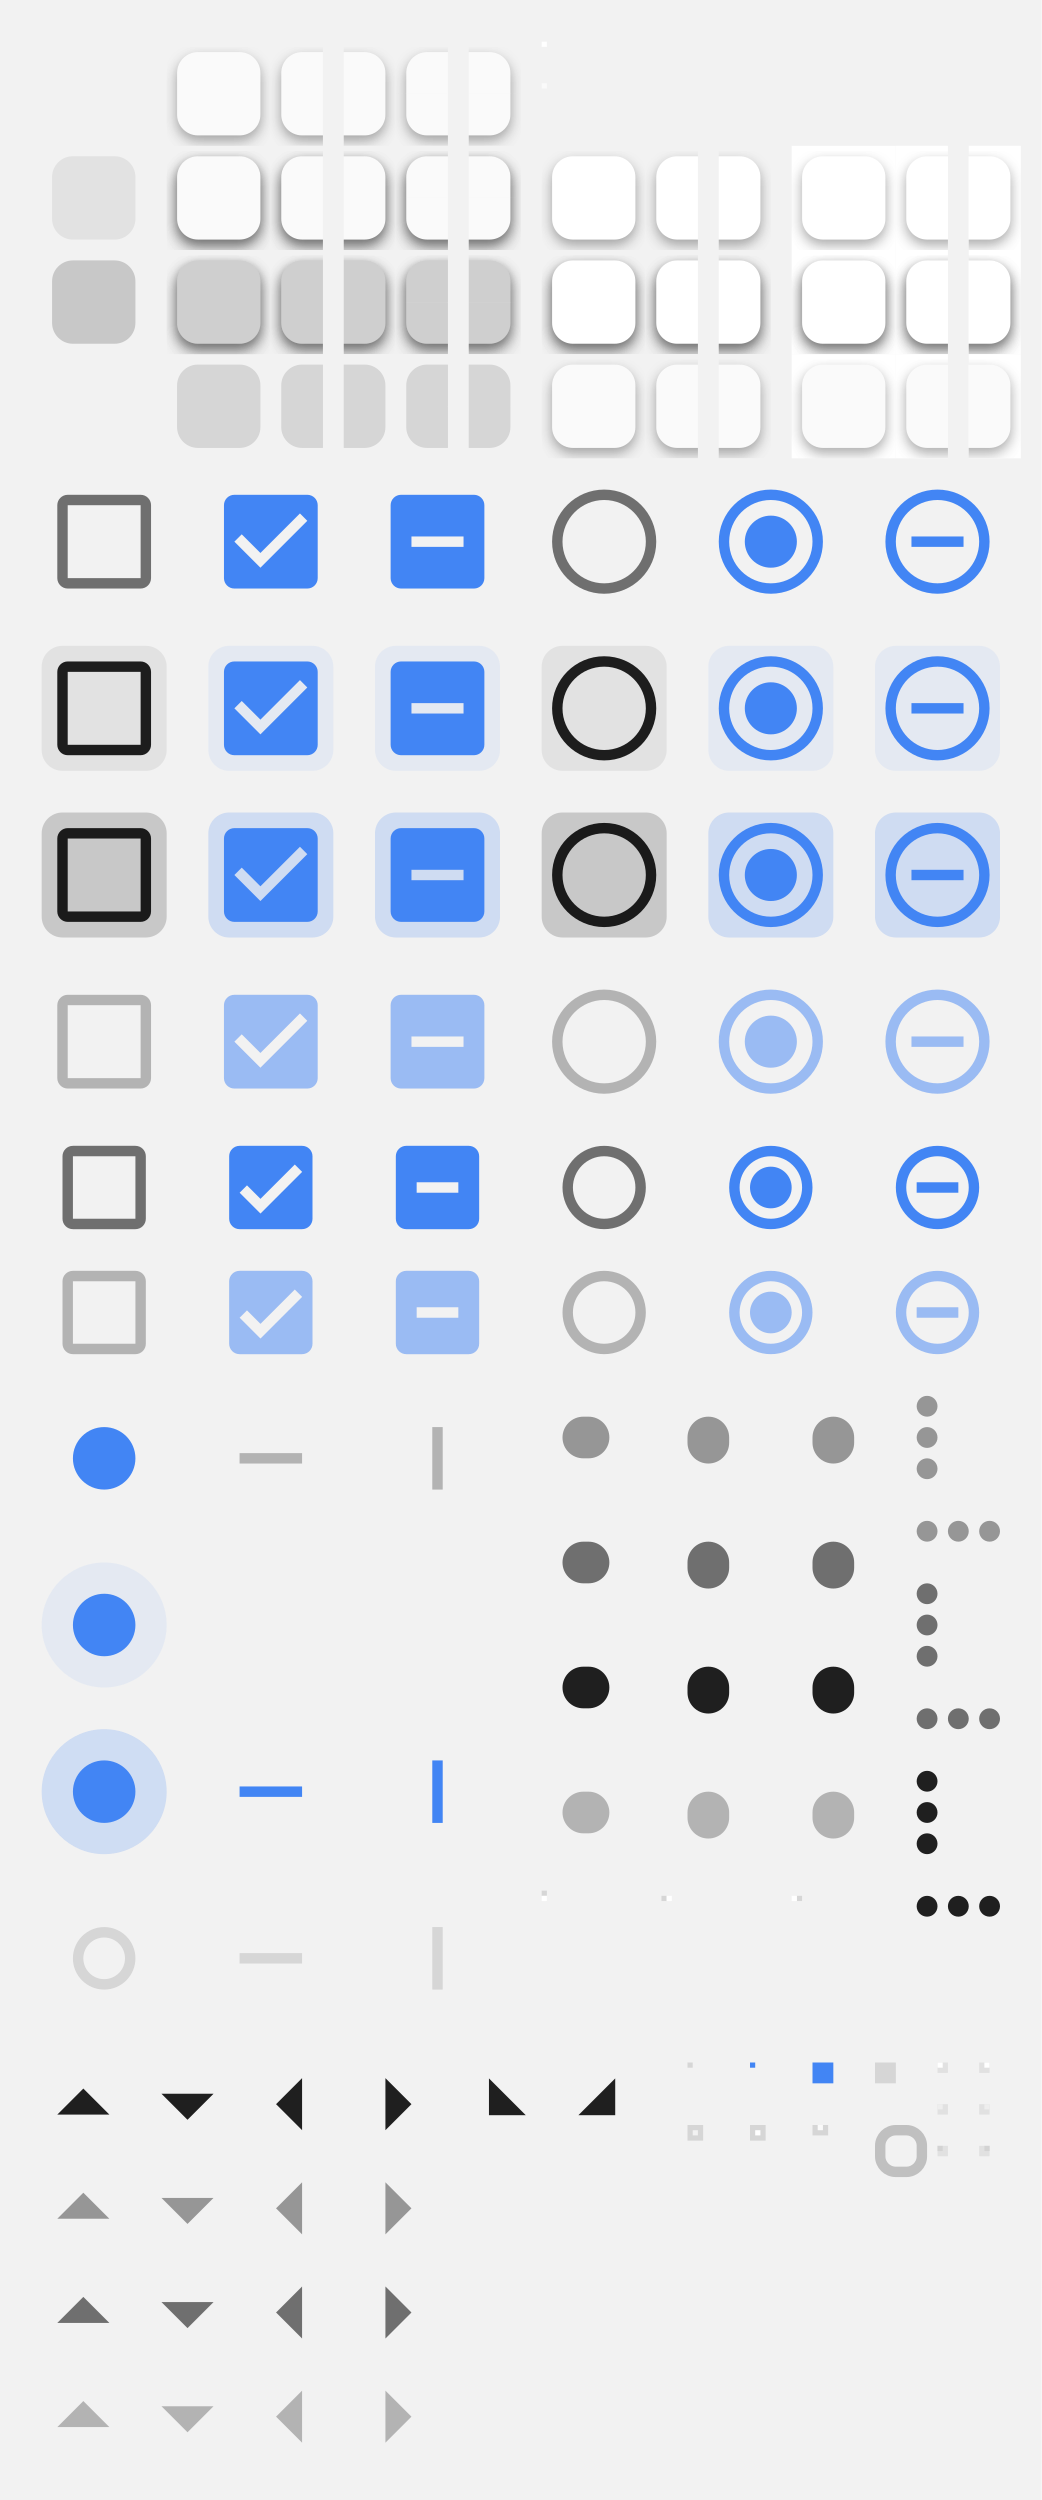
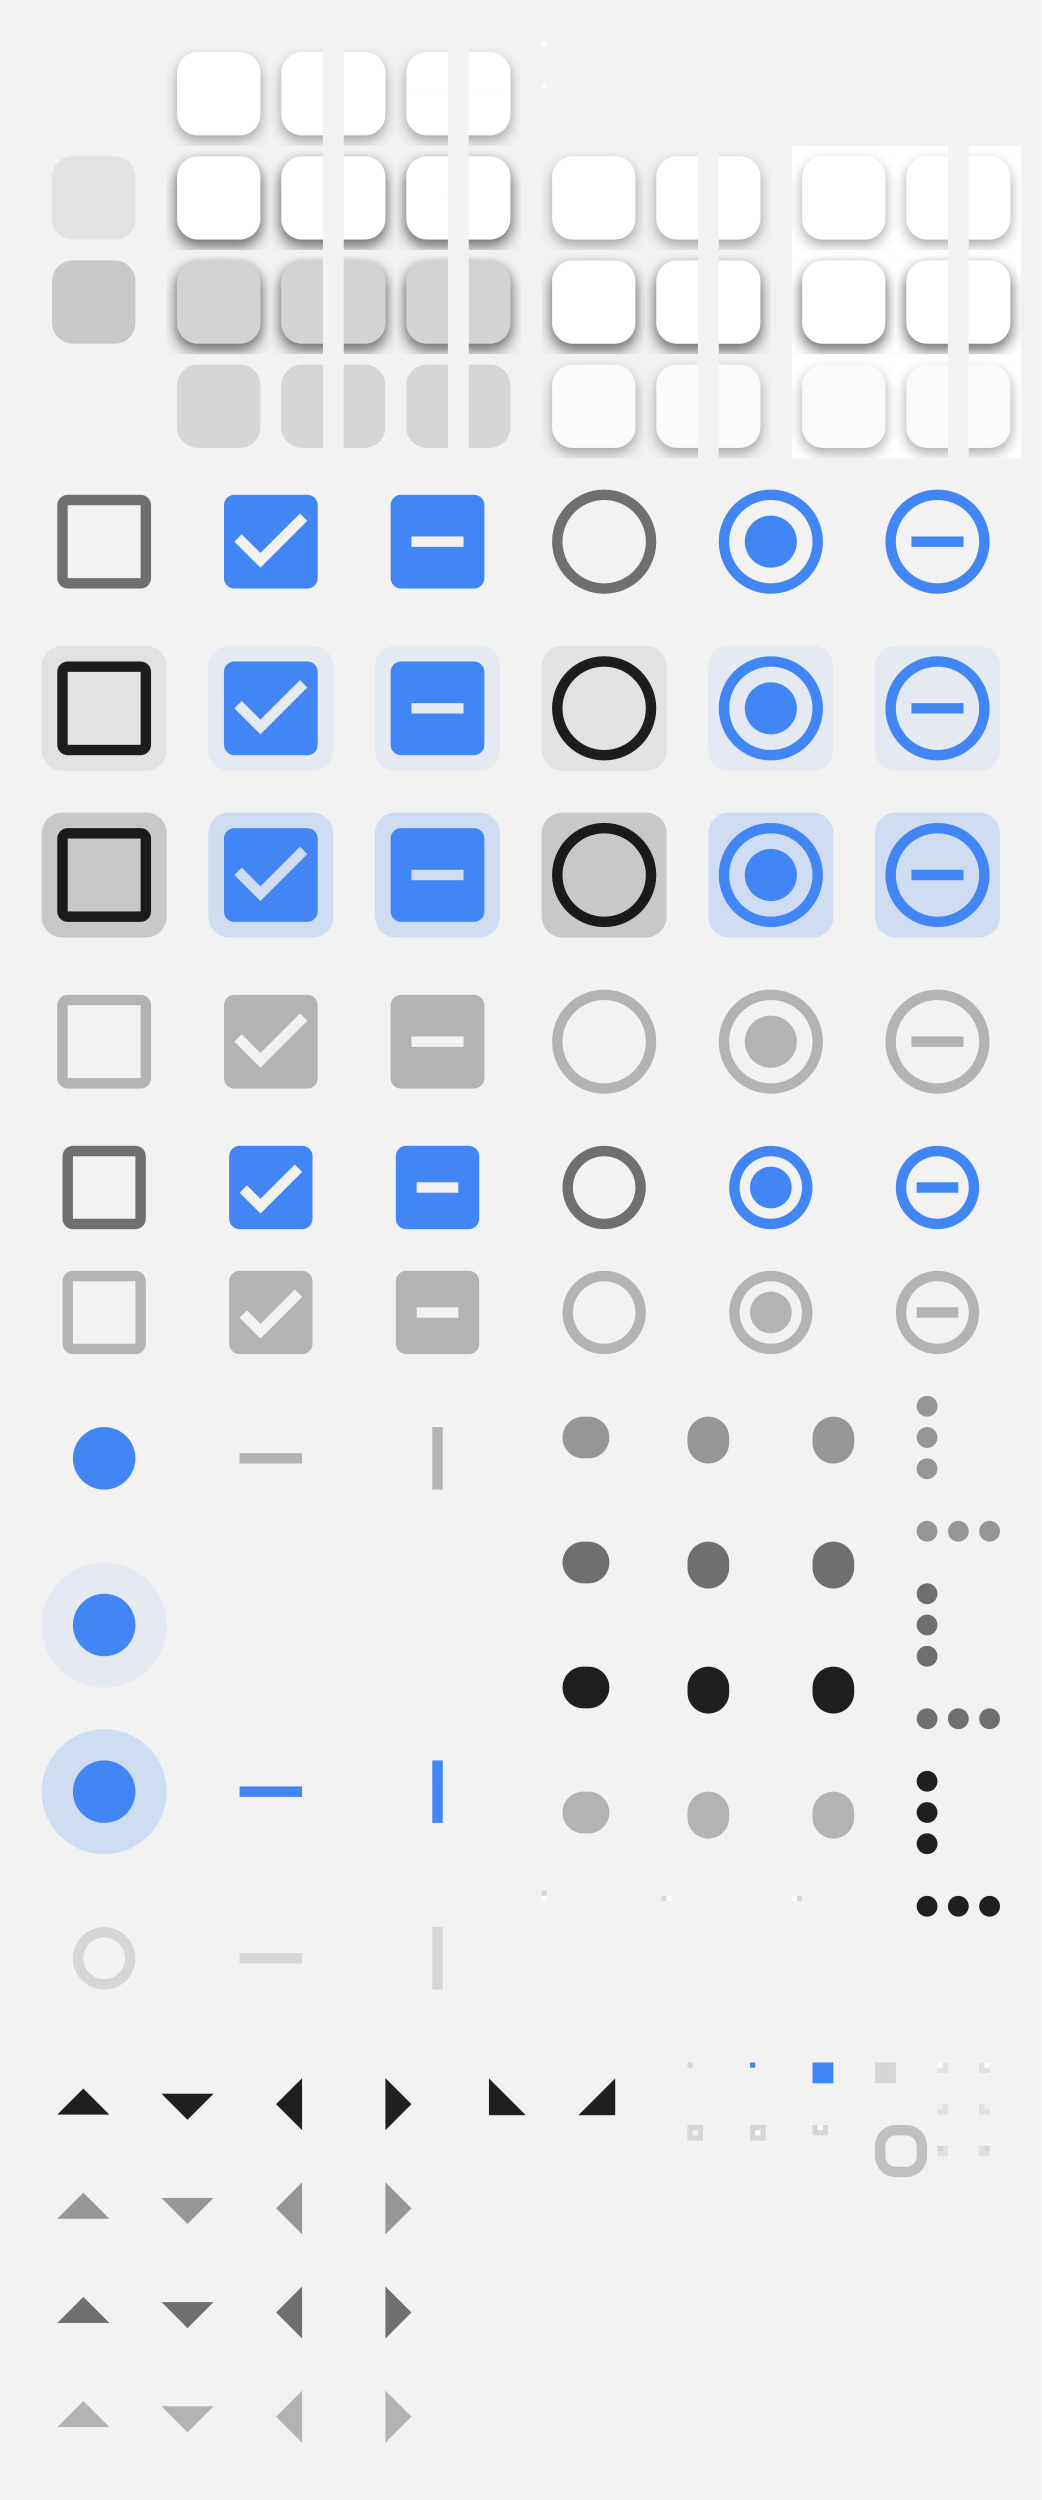
<svg xmlns="http://www.w3.org/2000/svg" xmlns:xlink="http://www.w3.org/1999/xlink" width="200" height="480" viewBox="0 0 200 480">
  <rect width="200" height="480" fill="url(#color-bg)" />
  <defs>
    <linearGradient id="color-fg">
      <stop stop-color="#000000" stop-opacity="0.87" />
    </linearGradient>
    <linearGradient id="color-fg-disabled">
      <stop stop-color="#000000" stop-opacity="0.38" />
    </linearGradient>
    <linearGradient id="color-fg-secondary">
      <stop stop-color="#000000" stop-opacity="0.54" />
    </linearGradient>
    <linearGradient id="color-fg-secondary-disabled">
      <stop stop-color="#000000" stop-opacity="0.26" />
    </linearGradient>
    <linearGradient id="color-divider">
      <stop stop-color="#000000" stop-opacity="0.12" />
    </linearGradient>
    <linearGradient id="color-primary">
      <stop stop-color="#4285F4" />
    </linearGradient>
-     <linearGradient id="color-primary-disabled">
-       <stop stop-color="#4285F4" stop-opacity="0.5" />
-     </linearGradient>
    <linearGradient id="color-bg">
      <stop stop-color="#F2F2F2" />
    </linearGradient>
-     <linearGradient id="color-bg-lighter">
-       <stop stop-color="#FAFAFA" />
+     <linearGradient id="color-surface">
+       <stop stop-color="#FFFFFF" />
    </linearGradient>
    <linearGradient id="color-base">
      <stop stop-color="#FFFFFF" />
    </linearGradient>
    <linearGradient id="color-base-alt">
      <stop stop-color="#FAFAFA" />
    </linearGradient>
    <linearGradient id="color-border">
      <stop stop-color="#000000" stop-opacity="0.12" />
    </linearGradient>
    <filter id="1" color-interpolation-filters="sRGB" x="0" y="0" width="1" height="1">
      <feFlood flood-color="#000000" flood-opacity="0.12" result="flood" />
      <feComposite operator="in" in="flood" in2="SourceGraphic" result="composite1" />
      <feGaussianBlur stdDeviation="1.5" in="composite1" result="blur" />
      <feOffset dx="0" dy="1" result="offset" />
      <feComposite in="SourceGraphic" in2="offset" result="fbSourceGraphic" />
      <feFlood flood-color="#000000" flood-opacity="0.24" result="flood" />
      <feComposite operator="in" in="flood" in2="fbSourceGraphic" result="composite1" />
      <feGaussianBlur stdDeviation="1" in="composite1" result="blur" />
      <feOffset dx="0" dy="1" result="offset" />
      <feComposite in="fbSourceGraphic" in2="offset" result="composite2" />
    </filter>
    <rect id="1x1" width="1" height="1" />
    <rect id="2x2" width="2" height="2" />
    <rect id="4x4" width="4" height="4" />
    <rect id="16x16" width="16" height="16" opacity="0" />
    <rect id="17x17" width="17" height="17" opacity="0" />
    <rect id="24x24" width="24" height="24" opacity="0" />
    <clipPath id="left">
      <rect width="10" height="20" />
    </clipPath>
    <clipPath id="right">
      <rect width="10" height="20" x="10" />
    </clipPath>
    <clipPath id="left-top">
      <rect width="10" height="10" />
    </clipPath>
    <clipPath id="left-bottom">
      <rect width="10" height="10" y="10" />
    </clipPath>
    <clipPath id="right-top">
      <rect width="10" height="10" x="10" />
    </clipPath>
    <clipPath id="right-bottom">
      <rect width="10" height="10" x="10" y="10" />
    </clipPath>
    <g id="base-box">
      <rect width="20" height="20" opacity="0" />
      <rect x="2" y="2" width="16" height="16" rx="4" />
    </g>
    <use xlink:href="#base-box" id="base-flat-button" fill="url(#color-fg)" opacity="0" />
    <use xlink:href="#base-box" id="base-flat-button-hover" fill="url(#color-fg)" opacity="0.08" />
    <use xlink:href="#base-box" id="base-flat-button-active" fill="url(#color-fg)" opacity="0.2" />
    <use xlink:href="#base-box" id="base-flat-button-disabled" fill="url(#color-fg)" opacity="0" />
-     <use xlink:href="#base-box" id="base-button" fill="url(#color-bg-lighter)" filter="url(#1)" />
+     <use xlink:href="#base-box" id="base-button" fill="url(#color-surface)" filter="url(#1)" />
    <use xlink:href="#base-button" id="base-button-hover" filter="url(#1)" />
    <g id="base-button-active">
      <use xlink:href="#base-button-hover" />
      <use xlink:href="#base-flat-button-active" />
    </g>
    <use xlink:href="#base-box" id="base-button-disabled" fill="url(#color-divider)" />
    <use xlink:href="#1x1" id="base-entry-background" fill="url(#color-base)" />
    <use xlink:href="#1x1" id="base-entry-background-disabled" fill="url(#color-base-alt)" />
    <use xlink:href="#base-box" id="base-entry-box" fill="url(#color-base)" filter="url(#1)" />
    <use xlink:href="#base-entry-box" id="base-entry-box-active" filter="url(#1)" />
    <use xlink:href="#base-box" id="base-entry-box-disabled" fill="url(#color-base-alt)" filter="url(#1)" />
    <rect id="background-fill" width="20" height="20" />
    <g id="base-entry">
      <use xlink:href="#background-fill" />
      <use xlink:href="#base-entry-box" />
    </g>
    <g id="base-entry-active">
      <use xlink:href="#background-fill" />
      <use xlink:href="#base-entry-box-active" />
    </g>
    <g id="base-entry-disabled">
      <use xlink:href="#background-fill" />
      <use xlink:href="#base-entry-box-disabled" />
    </g>
    <use clip-path="url(#left)" xlink:href="#base-button" id="base-combo-rtl-button" />
    <use clip-path="url(#left)" xlink:href="#base-button-hover" id="base-combo-rtl-button-hover" />
    <use clip-path="url(#left)" xlink:href="#base-button-active" id="base-combo-rtl-button-active" />
    <use clip-path="url(#left)" xlink:href="#base-button-disabled" id="base-combo-rtl-button-disabled" />
    <use clip-path="url(#right)" xlink:href="#base-button" id="base-combo-ltr-button" />
    <use clip-path="url(#right)" xlink:href="#base-button-hover" id="base-combo-ltr-button-hover" />
    <use clip-path="url(#right)" xlink:href="#base-button-active" id="base-combo-ltr-button-active" />
    <use clip-path="url(#right)" xlink:href="#base-button-disabled" id="base-combo-ltr-button-disabled" />
    <use clip-path="url(#left-top)" xlink:href="#base-button" id="base-spin-rtl-up" />
    <use clip-path="url(#left-top)" xlink:href="#base-button-hover" id="base-spin-rtl-up-hover" />
    <use clip-path="url(#left-top)" xlink:href="#base-button-active" id="base-spin-rtl-up-active" />
    <use clip-path="url(#left-top)" xlink:href="#base-button-disabled" id="base-spin-rtl-up-disabled" />
    <use clip-path="url(#left-bottom)" xlink:href="#base-button" id="base-spin-rtl-down" />
    <use clip-path="url(#left-bottom)" xlink:href="#base-button-hover" id="base-spin-rtl-down-hover" />
    <use clip-path="url(#left-bottom)" xlink:href="#base-button-active" id="base-spin-rtl-down-active" />
    <use clip-path="url(#left-bottom)" xlink:href="#base-button-disabled" id="base-spin-rtl-down-disabled" />
    <use clip-path="url(#right-top)" xlink:href="#base-button" id="base-spin-ltr-up" />
    <use clip-path="url(#right-top)" xlink:href="#base-button-hover" id="base-spin-ltr-up-hover" />
    <use clip-path="url(#right-top)" xlink:href="#base-button-active" id="base-spin-ltr-up-active" />
    <use clip-path="url(#right-top)" xlink:href="#base-button-disabled" id="base-spin-ltr-up-disabled" />
    <use clip-path="url(#right-bottom)" xlink:href="#base-button" id="base-spin-ltr-down" />
    <use clip-path="url(#right-bottom)" xlink:href="#base-button-hover" id="base-spin-ltr-down-hover" />
    <use clip-path="url(#right-bottom)" xlink:href="#base-button-active" id="base-spin-ltr-down-active" />
    <use clip-path="url(#right-bottom)" xlink:href="#base-button-disabled" id="base-spin-ltr-down-disabled" />
    <use clip-path="url(#left)" xlink:href="#base-entry" id="base-combo-ltr-entry" />
    <use clip-path="url(#left)" xlink:href="#base-entry-active" id="base-combo-ltr-entry-active" />
    <use clip-path="url(#left)" xlink:href="#base-entry-disabled" id="base-combo-ltr-entry-disabled" />
    <use clip-path="url(#right)" xlink:href="#base-entry" id="base-combo-rtl-entry" />
    <use clip-path="url(#right)" xlink:href="#base-entry-active" id="base-combo-rtl-entry-active" />
    <use clip-path="url(#right)" xlink:href="#base-entry-disabled" id="base-combo-rtl-entry-disabled" />
    <path id="checkbox-unchecked-path" d="M19 5v14H5V5h14m0-2H5c-1.1 0-2 .9-2 2v14c0 1.1.9 2 2 2h14c1.1 0 2-.9 2-2V5c0-1.1-.9-2-2-2z" />
    <path id="checkbox-checked-path" d="M19 3H5c-1.11 0-2 .9-2 2v14c0 1.1.89 2 2 2h14c1.11 0 2-.9 2-2V5c0-1.1-.89-2-2-2zm-9 14l-5-5 1.41-1.41L10 14.17l7.59-7.59L19 8l-9 9z" />
    <path id="checkbox-mixed-path" d="M19 3H5c-1.1 0-2 .9-2 2v14c0 1.1.9 2 2 2h14c1.1 0 2-.9 2-2V5c0-1.1-.9-2-2-2zm-2 10H7v-2h10v2z" />
    <path id="radio-unchecked-path" d="M12 2C6.48 2 2 6.48 2 12s4.48 10 10 10 10-4.48 10-10S17.52 2 12 2zm0 18c-4.42 0-8-3.58-8-8s3.58-8 8-8 8 3.58 8 8-3.58 8-8 8z" />
    <path id="radio-checked-path" d="M12 7c-2.76 0-5 2.24-5 5s2.24 5 5 5 5-2.24 5-5-2.24-5-5-5zm0-5C6.48 2 2 6.48 2 12s4.48 10 10 10 10-4.48 10-10S17.52 2 12 2zm0 18c-4.42 0-8-3.58-8-8s3.58-8 8-8 8 3.58 8 8-3.58 8-8 8z" />
    <path id="radio-mixed-path" d="M7 11v2h10v-2H7zm5-9C6.48 2 2 6.48 2 12s4.48 10 10 10 10-4.48 10-10S17.52 2 12 2zm0 18c-4.41 0-8-3.59-8-8s3.59-8 8-8 8 3.59 8 8-3.59 8-8 8z" />
    <path id="menu-checkbox-unchecked-path" d="M2 0a2 2 0 0 0-2 2v12a2 2 0 0 0 2 2h12a2 2 0 0 0 2-2V2a2 2 0 0 0-2-2H2zm0 2h12v12H2V2z" />
    <path id="menu-checkbox-checked-path" d="M2 0a2 2 0 0 0-2 2v12a2 2 0 0 0 2 2h12a2 2 0 0 0 2-2V2a2 2 0 0 0-2-2H2zm10.6 3.59L14.01 5l-8 8-4-4 1.41-1.41 2.59 2.59 6.59-6.59z" />
    <path id="menu-checkbox-mixed-path" d="M2 0a2 2 0 0 0-2 2v12a2 2 0 0 0 2 2h12a2 2 0 0 0 2-2V2a2 2 0 0 0-2-2H2zm2 7h8v2H4V7z" />
    <path id="menu-radio-unchecked-path" d="M8 0a8 8 0 0 0-8 8 8 8 0 0 0 8 8 8 8 0 0 0 8-8 8 8 0 0 0-8-8zm0 2a6 6 0 0 1 6 6 6 6 0 0 1-6 6 6 6 0 0 1-6-6 6 6 0 0 1 6-6z" />
    <path id="menu-radio-checked-path" d="M8 0a8 8 0 0 0-8 8 8 8 0 0 0 8 8 8 8 0 0 0 8-8 8 8 0 0 0-8-8zm0 2a6 6 0 0 1 6 6 6 6 0 0 1-6 6 6 6 0 0 1-6-6 6 6 0 0 1 6-6zm0 2a4 4 0 0 0-4 4 4 4 0 0 0 4 4 4 4 0 0 0 4-4 4 4 0 0 0-4-4z" />
    <path id="menu-radio-mixed-path" d="M8 0a8 8 0 0 0-8 8 8 8 0 0 0 8 8 8 8 0 0 0 8-8 8 8 0 0 0-8-8zm0 2a6 6 0 0 1 6 6 6 6 0 0 1-6 6 6 6 0 0 1-6-6 6 6 0 0 1 6-6zM4 7v2h8V7H4z" />
    <rect id="button-fill" width="24" height="24" rx="4" />
    <g id="base-checkbox-unchecked">
      <use xlink:href="#button-fill" />
      <use xlink:href="#checkbox-unchecked-path" fill-opacity="1" />
    </g>
    <g id="base-checkbox-checked">
      <use xlink:href="#button-fill" />
      <use xlink:href="#checkbox-checked-path" fill-opacity="1" />
    </g>
    <g id="base-checkbox-mixed">
      <use xlink:href="#button-fill" />
      <use xlink:href="#checkbox-mixed-path" fill-opacity="1" />
    </g>
    <g id="base-radio-unchecked">
      <use xlink:href="#button-fill" />
      <use xlink:href="#radio-unchecked-path" fill-opacity="1" />
    </g>
    <g id="base-radio-checked">
      <use xlink:href="#button-fill" />
      <use xlink:href="#radio-checked-path" fill-opacity="1" />
    </g>
    <g id="base-radio-mixed">
      <use xlink:href="#button-fill" />
      <use xlink:href="#radio-mixed-path" fill-opacity="1" />
    </g>
    <g id="base-menu-checkbox-unchecked">
      <use xlink:href="#16x16" />
      <use xlink:href="#menu-checkbox-unchecked-path" />
    </g>
    <g id="base-menu-checkbox-checked">
      <use xlink:href="#16x16" />
      <use xlink:href="#menu-checkbox-checked-path" />
    </g>
    <g id="base-menu-checkbox-mixed">
      <use xlink:href="#16x16" />
      <use xlink:href="#menu-checkbox-mixed-path" />
    </g>
    <g id="base-menu-radio-unchecked">
      <use xlink:href="#16x16" />
      <use xlink:href="#menu-radio-unchecked-path" />
    </g>
    <g id="base-menu-radio-checked">
      <use xlink:href="#16x16" />
      <use xlink:href="#menu-radio-checked-path" />
    </g>
    <g id="base-menu-radio-mixed">
      <use xlink:href="#16x16" />
      <use xlink:href="#menu-radio-mixed-path" />
    </g>
    <g id="base-scale-slider">
      <circle cx="12" cy="12" r="12" opacity="0" />
      <circle cx="12" cy="12" r="6" fill="url(#color-primary)" />
    </g>
    <g id="base-scale-slider-hover">
      <circle cx="12" cy="12" r="12" fill="url(#color-primary)" opacity="0.08" />
      <circle cx="12" cy="12" r="6" fill="url(#color-primary)" />
    </g>
    <g id="base-scale-slider-active">
      <circle cx="12" cy="12" r="12" fill="url(#color-primary)" opacity="0.2" />
      <circle cx="12" cy="12" r="6" fill="url(#color-primary)" />
    </g>
    <g id="base-scale-slider-disabled">
      <circle cx="12" cy="12" r="12" opacity="0" />
      <circle cx="12" cy="12" r="6" fill="url(#color-bg)" />
      <circle cx="12" cy="12" r="5" fill="none" stroke="url(#color-divider)" stroke-width="2" />
    </g>
    <g id="base-scale-horz-trough">
      <use xlink:href="#24x24" />
      <rect width="12" height="2" x="6" y="11" />
    </g>
    <g id="base-scale-vert-trough">
      <use xlink:href="#24x24" />
      <rect width="2" height="12" x="11" y="6" />
    </g>
    <g id="base-scrollbar-horz-slider">
      <use xlink:href="#17x17" y="-1" />
      <rect width="9" height="8" x="4" y="4" rx="4" />
    </g>
    <g id="base-scrollbar-horz-trough">
      <use xlink:href="#base-border" y="-1" />
      <use xlink:href="#base-entry-background" />
    </g>
    <use xlink:href="#base-scrollbar-horz-slider" id="base-scrollbar-vert-ltr-slider" transform="rotate(-90 8.5 8.5)" />
    <use xlink:href="#base-scrollbar-horz-trough" id="base-scrollbar-vert-ltr-trough" transform="rotate(-90 0.5 0.5)" />
    <use xlink:href="#base-scrollbar-horz-slider" id="base-scrollbar-vert-rtl-slider" transform="rotate(90 8 8)" />
    <use xlink:href="#base-scrollbar-horz-trough" id="base-scrollbar-vert-rtl-trough" transform="rotate(90 0.5 0.5)" />
    <g id="base-handle-horz">
      <circle cx="2" cy="2" r="2" />
      <circle cx="8" cy="2" r="2" />
      <circle cx="14" cy="2" r="2" />
    </g>
    <use xlink:href="#base-handle-horz" id="base-handle-vert" transform="rotate(90 2 2)" />
    <path id="pan-path" d="M13 6l-5 5-5-5z" />
    <g id="base-pan-down">
      <use xlink:href="#16x16" />
      <use xlink:href="#pan-path" />
    </g>
    <g id="base-pan-up">
      <use xlink:href="#16x16" />
      <use xlink:href="#pan-path" transform="rotate(180 8 8)" />
    </g>
    <g id="base-pan-left">
      <use xlink:href="#16x16" />
      <use xlink:href="#pan-path" transform="rotate(90 8 8)" />
    </g>
    <g id="base-pan-right">
      <use xlink:href="#16x16" />
      <use xlink:href="#pan-path" transform="rotate(-90 8 8)" />
    </g>
    <g id="base-pan-left-semi">
      <use xlink:href="#16x16" />
      <use xlink:href="#pan-path" transform="rotate(45 8 8)" />
    </g>
    <g id="base-pan-right-semi">
      <use xlink:href="#16x16" />
      <use xlink:href="#pan-path" transform="rotate(-45 8 8)" />
    </g>
    <use xlink:href="#1x1" id="base-border" fill="url(#color-border)" />
    <use xlink:href="#1x1" id="base-tab" fill="url(#color-primary)" />
    <use xlink:href="#4x4" id="base-progressbar-progress" fill="url(#color-primary)" />
    <g id="base-progressbar-trough">
      <use xlink:href="#4x4" fill="url(#color-bg)" />
      <use xlink:href="#4x4" fill="url(#color-divider)" />
    </g>
    <rect id="base-frame" x="0.5" y="0.5" width="2" height="2" fill="none" stroke="url(#color-border)" stroke-width="1" />
    <g id="base-frame-notebook">
      <rect width="3" height="3" fill="url(#color-border)" />
      <use xlink:href="#1x1" x="1" y="1" fill="url(#color-base)" />
    </g>
    <g id="base-frame-inline">
      <rect width="3" height="2" fill="url(#color-border)" />
      <use xlink:href="#1x1" x="1" fill="url(#color-base-alt)" />
    </g>
    <rect id="base-focus" x="1" y="1" width="8" height="8" rx="3" fill="none" stroke="url(#color-fg)" stroke-width="2" opacity="0.24" />
    <g id="base-treeview-ltr-button">
      <use xlink:href="#2x2" fill="url(#color-base)" />
      <use xlink:href="#2x2" fill="url(#color-border)" />
      <use xlink:href="#1x1" fill="url(#color-base)" />
    </g>
    <g id="base-treeview-ltr-button-hover">
      <use xlink:href="#base-treeview-ltr-button" />
      <use xlink:href="#1x1" fill="url(#color-fg)" opacity="0.08" />
    </g>
    <g id="base-treeview-ltr-button-active">
      <use xlink:href="#base-treeview-ltr-button" />
      <use xlink:href="#1x1" fill="url(#color-fg)" opacity="0.2" />
    </g>
    <use xlink:href="#base-treeview-ltr-button" id="base-treeview-rtl-button" transform="scale(-1 1)" />
    <use xlink:href="#base-treeview-ltr-button-hover" id="base-treeview-rtl-button-hover" transform="scale(-1 1)" />
    <use xlink:href="#base-treeview-ltr-button-active" id="base-treeview-rtl-button-active" transform="scale(-1 1)" />
  </defs>
  <use x="8" y="8" xlink:href="#base-flat-button" id="flat-button" />
  <use x="8" y="28" xlink:href="#base-flat-button-hover" id="flat-button-hover" />
  <use x="8" y="48" xlink:href="#base-flat-button-active" id="flat-button-active" />
  <use x="8" y="68" xlink:href="#base-flat-button-disabled" id="flat-button-disabled" />
  <use x="32" y="8" xlink:href="#base-button" id="button" />
  <use x="32" y="28" xlink:href="#base-button-hover" id="button-hover" />
  <use x="32" y="48" xlink:href="#base-button-active" id="button-active" />
  <use x="32" y="68" xlink:href="#base-button-disabled" id="button-disabled" />
  <use x="52" y="8" xlink:href="#base-combo-rtl-button" id="combo-rtl-button" />
  <use x="52" y="28" xlink:href="#base-combo-rtl-button-hover" id="combo-rtl-button-hover" />
  <use x="52" y="48" xlink:href="#base-combo-rtl-button-active" id="combo-rtl-button-active" />
  <use x="52" y="68" xlink:href="#base-combo-rtl-button-disabled" id="combo-rtl-button-disabled" />
  <use x="56" y="8" xlink:href="#base-combo-ltr-button" id="combo-ltr-button" />
  <use x="56" y="28" xlink:href="#base-combo-ltr-button-hover" id="combo-ltr-button-hover" />
  <use x="56" y="48" xlink:href="#base-combo-ltr-button-active" id="combo-ltr-button-active" />
  <use x="56" y="68" xlink:href="#base-combo-ltr-button-disabled" id="combo-ltr-button-disabled" />
  <use x="76" y="8" xlink:href="#base-spin-rtl-up" id="spin-rtl-up" />
  <use x="76" y="28" xlink:href="#base-spin-rtl-up-hover" id="spin-rtl-up-hover" />
  <use x="76" y="48" xlink:href="#base-spin-rtl-up-active" id="spin-rtl-up-active" />
  <use x="76" y="68" xlink:href="#base-spin-rtl-up-disabled" id="spin-rtl-up-disabled" />
  <use x="76" y="8" xlink:href="#base-spin-rtl-down" id="spin-rtl-down" />
  <use x="76" y="28" xlink:href="#base-spin-rtl-down-hover" id="spin-rtl-down-hover" />
  <use x="76" y="48" xlink:href="#base-spin-rtl-down-active" id="spin-rtl-down-active" />
  <use x="76" y="68" xlink:href="#base-spin-rtl-down-disabled" id="spin-rtl-down-disabled" />
  <use x="80" y="8" xlink:href="#base-spin-ltr-up" id="spin-ltr-up" />
  <use x="80" y="28" xlink:href="#base-spin-ltr-up-hover" id="spin-ltr-up-hover" />
  <use x="80" y="48" xlink:href="#base-spin-ltr-up-active" id="spin-ltr-up-active" />
  <use x="80" y="68" xlink:href="#base-spin-ltr-up-disabled" id="spin-ltr-up-disabled" />
  <use x="80" y="8" xlink:href="#base-spin-ltr-down" id="spin-ltr-down" />
  <use x="80" y="28" xlink:href="#base-spin-ltr-down-hover" id="spin-ltr-down-hover" />
  <use x="80" y="48" xlink:href="#base-spin-ltr-down-active" id="spin-ltr-down-active" />
  <use x="80" y="68" xlink:href="#base-spin-ltr-down-disabled" id="spin-ltr-down-disabled" />
  <use x="104" y="8" xlink:href="#base-entry-background" id="entry-background" />
  <use x="104" y="16" xlink:href="#base-entry-background-disabled" id="entry-background-disabled" />
  <use x="104" y="28" xlink:href="#base-entry" fill="url(#color-bg)" id="entry" />
  <use x="104" y="48" xlink:href="#base-entry-active" fill="url(#color-bg)" id="entry-active" />
  <use x="104" y="68" xlink:href="#base-entry-disabled" fill="url(#color-bg)" id="entry-disabled" />
  <use x="124" y="28" xlink:href="#base-combo-ltr-entry" fill="url(#color-bg)" id="combo-ltr-entry" />
  <use x="124" y="48" xlink:href="#base-combo-ltr-entry-active" fill="url(#color-bg)" id="combo-ltr-entry-active" />
  <use x="124" y="68" xlink:href="#base-combo-ltr-entry-disabled" fill="url(#color-bg)" id="combo-ltr-entry-disabled" />
  <use x="128" y="28" xlink:href="#base-combo-rtl-entry" fill="url(#color-bg)" id="combo-rtl-entry" />
  <use x="128" y="48" xlink:href="#base-combo-rtl-entry-active" fill="url(#color-bg)" id="combo-rtl-entry-active" />
  <use x="128" y="68" xlink:href="#base-combo-rtl-entry-disabled" fill="url(#color-bg)" id="combo-rtl-entry-disabled" />
  <use x="152" y="28" xlink:href="#base-entry" fill="url(#color-base)" id="notebook-entry" />
  <use x="152" y="48" xlink:href="#base-entry-active" fill="url(#color-base)" id="notebook-entry-active" />
  <use x="152" y="68" xlink:href="#base-entry-disabled" fill="url(#color-base)" id="notebook-entry-disabled" />
  <use x="172" y="28" xlink:href="#base-combo-ltr-entry" fill="url(#color-base)" id="notebook-combo-ltr-entry" />
  <use x="172" y="48" xlink:href="#base-combo-ltr-entry-active" fill="url(#color-base)" id="notebook-combo-ltr-entry-active" />
  <use x="172" y="68" xlink:href="#base-combo-ltr-entry-disabled" fill="url(#color-base)" id="notebook-combo-ltr-entry-disabled" />
  <use x="176" y="28" xlink:href="#base-combo-rtl-entry" fill="url(#color-base)" id="notebook-combo-rtl-entry" />
  <use x="176" y="48" xlink:href="#base-combo-rtl-entry-active" fill="url(#color-base)" id="notebook-combo-rtl-entry-active" />
  <use x="176" y="68" xlink:href="#base-combo-rtl-entry-disabled" fill="url(#color-base)" id="notebook-combo-rtl-entry-disabled" />
  <use x="8" y="92" xlink:href="#base-checkbox-unchecked" fill="url(#color-fg-secondary)" fill-opacity="0" id="checkbox-unchecked" />
  <use x="8" y="124" xlink:href="#base-checkbox-unchecked" fill="url(#color-fg)" fill-opacity="0.08" id="checkbox-unchecked-hover" />
  <use x="8" y="156" xlink:href="#base-checkbox-unchecked" fill="url(#color-fg)" fill-opacity="0.2" id="checkbox-unchecked-active" />
  <use x="8" y="188" xlink:href="#base-checkbox-unchecked" fill="url(#color-fg-secondary-disabled)" fill-opacity="0" id="checkbox-unchecked-disabled" />
  <use x="40" y="92" xlink:href="#base-checkbox-checked" fill="url(#color-primary)" fill-opacity="0" id="checkbox-checked" />
  <use x="40" y="124" xlink:href="#base-checkbox-checked" fill="url(#color-primary)" fill-opacity="0.08" id="checkbox-checked-hover" />
  <use x="40" y="156" xlink:href="#base-checkbox-checked" fill="url(#color-primary)" fill-opacity="0.2" id="checkbox-checked-active" />
-   <use x="40" y="188" xlink:href="#base-checkbox-checked" fill="url(#color-primary-disabled)" fill-opacity="0" id="checkbox-checked-disabled" />
+   <use x="40" y="188" xlink:href="#base-checkbox-checked" fill="url(#color-fg-secondary-disabled)" fill-opacity="0" id="checkbox-checked-disabled" />
  <use x="72" y="92" xlink:href="#base-checkbox-mixed" fill="url(#color-primary)" fill-opacity="0" id="checkbox-mixed" />
  <use x="72" y="124" xlink:href="#base-checkbox-mixed" fill="url(#color-primary)" fill-opacity="0.08" id="checkbox-mixed-hover" />
  <use x="72" y="156" xlink:href="#base-checkbox-mixed" fill="url(#color-primary)" fill-opacity="0.2" id="checkbox-mixed-active" />
-   <use x="72" y="188" xlink:href="#base-checkbox-mixed" fill="url(#color-primary-disabled)" fill-opacity="0" id="checkbox-mixed-disabled" />
+   <use x="72" y="188" xlink:href="#base-checkbox-mixed" fill="url(#color-fg-secondary-disabled)" fill-opacity="0" id="checkbox-mixed-disabled" />
  <use x="104" y="92" xlink:href="#base-radio-unchecked" fill="url(#color-fg-secondary)" fill-opacity="0" id="radio-unchecked" />
  <use x="104" y="124" xlink:href="#base-radio-unchecked" fill="url(#color-fg)" fill-opacity="0.08" id="radio-unchecked-hover" />
  <use x="104" y="156" xlink:href="#base-radio-unchecked" fill="url(#color-fg)" fill-opacity="0.2" id="radio-unchecked-active" />
  <use x="104" y="188" xlink:href="#base-radio-unchecked" fill="url(#color-fg-secondary-disabled)" fill-opacity="0" id="radio-unchecked-disabled" />
  <use x="136" y="92" xlink:href="#base-radio-checked" fill="url(#color-primary)" fill-opacity="0" id="radio-checked" />
  <use x="136" y="124" xlink:href="#base-radio-checked" fill="url(#color-primary)" fill-opacity="0.08" id="radio-checked-hover" />
  <use x="136" y="156" xlink:href="#base-radio-checked" fill="url(#color-primary)" fill-opacity="0.2" id="radio-checked-active" />
-   <use x="136" y="188" xlink:href="#base-radio-checked" fill="url(#color-primary-disabled)" fill-opacity="0" id="radio-checked-disabled" />
+   <use x="136" y="188" xlink:href="#base-radio-checked" fill="url(#color-fg-secondary-disabled)" fill-opacity="0" id="radio-checked-disabled" />
  <use x="168" y="92" xlink:href="#base-radio-mixed" fill="url(#color-primary)" fill-opacity="0" id="radio-mixed" />
  <use x="168" y="124" xlink:href="#base-radio-mixed" fill="url(#color-primary)" fill-opacity="0.08" id="radio-mixed-hover" />
  <use x="168" y="156" xlink:href="#base-radio-mixed" fill="url(#color-primary)" fill-opacity="0.2" id="radio-mixed-active" />
-   <use x="168" y="188" xlink:href="#base-radio-mixed" fill="url(#color-primary-disabled)" fill-opacity="0" id="radio-mixed-disabled" />
+   <use x="168" y="188" xlink:href="#base-radio-mixed" fill="url(#color-fg-secondary-disabled)" fill-opacity="0" id="radio-mixed-disabled" />
  <use x="12" y="220" xlink:href="#base-menu-checkbox-unchecked" fill="url(#color-fg-secondary)" id="menu-checkbox-unchecked" />
  <use x="12" y="244" xlink:href="#base-menu-checkbox-unchecked" fill="url(#color-fg-secondary-disabled)" id="menu-checkbox-unchecked-disabled" />
  <use x="44" y="220" xlink:href="#base-menu-checkbox-checked" fill="url(#color-primary)" id="menu-checkbox-checked" />
-   <use x="44" y="244" xlink:href="#base-menu-checkbox-checked" fill="url(#color-primary-disabled)" id="menu-checkbox-checked-disabled" />
+   <use x="44" y="244" xlink:href="#base-menu-checkbox-checked" fill="url(#color-fg-secondary-disabled)" id="menu-checkbox-checked-disabled" />
  <use x="76" y="220" xlink:href="#base-menu-checkbox-mixed" fill="url(#color-primary)" id="menu-checkbox-mixed" />
-   <use x="76" y="244" xlink:href="#base-menu-checkbox-mixed" fill="url(#color-primary-disabled)" id="menu-checkbox-mixed-disabled" />
+   <use x="76" y="244" xlink:href="#base-menu-checkbox-mixed" fill="url(#color-fg-secondary-disabled)" id="menu-checkbox-mixed-disabled" />
  <use x="108" y="220" xlink:href="#base-menu-radio-unchecked" fill="url(#color-fg-secondary)" id="menu-radio-unchecked" />
  <use x="108" y="244" xlink:href="#base-menu-radio-unchecked" fill="url(#color-fg-secondary-disabled)" id="menu-radio-unchecked-disabled" />
  <use x="140" y="220" xlink:href="#base-menu-radio-checked" fill="url(#color-primary)" id="menu-radio-checked" />
-   <use x="140" y="244" xlink:href="#base-menu-radio-checked" fill="url(#color-primary-disabled)" id="menu-radio-checked-disabled" />
+   <use x="140" y="244" xlink:href="#base-menu-radio-checked" fill="url(#color-fg-secondary-disabled)" id="menu-radio-checked-disabled" />
  <use x="172" y="220" xlink:href="#base-menu-radio-mixed" fill="url(#color-primary)" id="menu-radio-mixed" />
-   <use x="172" y="244" xlink:href="#base-menu-radio-mixed" fill="url(#color-primary-disabled)" id="menu-radio-mixed-disabled" />
+   <use x="172" y="244" xlink:href="#base-menu-radio-mixed" fill="url(#color-fg-secondary-disabled)" id="menu-radio-mixed-disabled" />
  <use x="8" y="268" xlink:href="#base-scale-slider" id="scale-slider" />
  <use x="8" y="300" xlink:href="#base-scale-slider-hover" id="scale-slider-hover" />
  <use x="8" y="332" xlink:href="#base-scale-slider-active" id="scale-slider-active" />
  <use x="8" y="364" xlink:href="#base-scale-slider-disabled" id="scale-slider-disabled" />
  <use x="40" y="268" xlink:href="#base-scale-horz-trough" fill="url(#color-fg-secondary-disabled)" id="scale-horz-trough" />
  <use x="40" y="332" xlink:href="#base-scale-horz-trough" fill="url(#color-primary)" id="scale-horz-trough-active" />
  <use x="40" y="364" xlink:href="#base-scale-horz-trough" fill="url(#color-divider)" id="scale-horz-trough-disabled" />
  <use x="72" y="268" xlink:href="#base-scale-vert-trough" fill="url(#color-fg-secondary-disabled)" id="scale-vert-trough" />
  <use x="72" y="332" xlink:href="#base-scale-vert-trough" fill="url(#color-primary)" id="scale-vert-trough-active" />
  <use x="72" y="364" xlink:href="#base-scale-vert-trough" fill="url(#color-divider)" id="scale-vert-trough-disabled" />
  <use x="104" y="268" xlink:href="#base-scrollbar-horz-slider" fill="url(#color-fg-disabled)" id="scrollbar-horz-slider" />
  <use x="104" y="292" xlink:href="#base-scrollbar-horz-slider" fill="url(#color-fg-secondary)" id="scrollbar-horz-slider-hover" />
  <use x="104" y="316" xlink:href="#base-scrollbar-horz-slider" fill="url(#color-fg)" id="scrollbar-horz-slider-active" />
  <use x="104" y="340" xlink:href="#base-scrollbar-horz-slider" fill="url(#color-fg-secondary-disabled)" id="scrollbar-horz-slider-disabled" />
  <use x="104" y="364" xlink:href="#base-scrollbar-horz-trough" id="scrollbar-horz-trough" />
  <use x="128" y="268" xlink:href="#base-scrollbar-vert-ltr-slider" fill="url(#color-fg-disabled)" id="scrollbar-vert-ltr-slider" />
  <use x="128" y="292" xlink:href="#base-scrollbar-vert-ltr-slider" fill="url(#color-fg-secondary)" id="scrollbar-vert-ltr-slider-hover" />
  <use x="128" y="316" xlink:href="#base-scrollbar-vert-ltr-slider" fill="url(#color-fg)" id="scrollbar-vert-ltr-slider-active" />
  <use x="128" y="340" xlink:href="#base-scrollbar-vert-ltr-slider" fill="url(#color-fg-secondary-disabled)" id="scrollbar-vert-ltr-slider-disabled" />
  <use x="128" y="364" xlink:href="#base-scrollbar-vert-ltr-trough" id="scrollbar-vert-ltr-trough" />
  <use x="152" y="268" xlink:href="#base-scrollbar-vert-rtl-slider" fill="url(#color-fg-disabled)" id="scrollbar-vert-rtl-slider" />
  <use x="152" y="292" xlink:href="#base-scrollbar-vert-rtl-slider" fill="url(#color-fg-secondary)" id="scrollbar-vert-rtl-slider-hover" />
  <use x="152" y="316" xlink:href="#base-scrollbar-vert-rtl-slider" fill="url(#color-fg)" id="scrollbar-vert-rtl-slider-active" />
  <use x="152" y="340" xlink:href="#base-scrollbar-vert-rtl-slider" fill="url(#color-fg-secondary-disabled)" id="scrollbar-vert-rtl-slider-disabled" />
  <use x="152" y="364" xlink:href="#base-scrollbar-vert-rtl-trough" id="scrollbar-vert-rtl-trough" />
  <use x="176" y="292" xlink:href="#base-handle-horz" fill="url(#color-fg-disabled)" id="handle-horz" />
  <use x="176" y="328" xlink:href="#base-handle-horz" fill="url(#color-fg-secondary)" id="handle-horz-hover" />
  <use x="176" y="364" xlink:href="#base-handle-horz" fill="url(#color-fg)" id="handle-horz-active" />
  <use x="176" y="268" xlink:href="#base-handle-vert" fill="url(#color-fg-disabled)" id="handle-vert" />
  <use x="176" y="304" xlink:href="#base-handle-vert" fill="url(#color-fg-secondary)" id="handle-vert-hover" />
  <use x="176" y="340" xlink:href="#base-handle-vert" fill="url(#color-fg)" id="handle-vert-active" />
  <use x="8" y="396" xlink:href="#base-pan-up" fill="url(#color-fg)" id="pan-up" />
  <use x="8" y="416" xlink:href="#base-pan-up" fill="url(#color-fg-disabled)" id="pan-up-disabled" />
  <use x="8" y="436" xlink:href="#base-pan-up" fill="url(#color-fg-secondary)" id="pan-up-alt" />
  <use x="8" y="456" xlink:href="#base-pan-up" fill="url(#color-fg-secondary-disabled)" id="pan-up-alt-disabled" />
  <use x="28" y="396" xlink:href="#base-pan-down" fill="url(#color-fg)" id="pan-down" />
  <use x="28" y="416" xlink:href="#base-pan-down" fill="url(#color-fg-disabled)" id="pan-down-disabled" />
  <use x="28" y="436" xlink:href="#base-pan-down" fill="url(#color-fg-secondary)" id="pan-down-alt" />
  <use x="28" y="456" xlink:href="#base-pan-down" fill="url(#color-fg-secondary-disabled)" id="pan-down-alt-disabled" />
  <use x="48" y="396" xlink:href="#base-pan-left" fill="url(#color-fg)" id="pan-left" />
  <use x="48" y="416" xlink:href="#base-pan-left" fill="url(#color-fg-disabled)" id="pan-left-disabled" />
  <use x="48" y="436" xlink:href="#base-pan-left" fill="url(#color-fg-secondary)" id="pan-left-alt" />
  <use x="48" y="456" xlink:href="#base-pan-left" fill="url(#color-fg-secondary-disabled)" id="pan-left-alt-disabled" />
  <use x="68" y="396" xlink:href="#base-pan-right" fill="url(#color-fg)" id="pan-right" />
  <use x="68" y="416" xlink:href="#base-pan-right" fill="url(#color-fg-disabled)" id="pan-right-disabled" />
  <use x="68" y="436" xlink:href="#base-pan-right" fill="url(#color-fg-secondary)" id="pan-right-alt" />
  <use x="68" y="456" xlink:href="#base-pan-right" fill="url(#color-fg-secondary-disabled)" id="pan-right-alt-disabled" />
  <use x="88" y="396" xlink:href="#base-pan-left-semi" fill="url(#color-fg)" id="pan-left-semi" />
  <use x="108" y="396" xlink:href="#base-pan-right-semi" fill="url(#color-fg)" id="pan-right-semi" />
  <use x="132" y="396" xlink:href="#base-border" id="border" />
  <use x="144" y="396" xlink:href="#base-tab" id="tab" />
  <use x="156" y="396" xlink:href="#base-progressbar-progress" id="progressbar-progress" />
  <use x="168" y="396" xlink:href="#base-progressbar-trough" id="progressbar-trough" />
  <use x="132" y="408" xlink:href="#base-frame" id="frame" />
  <use x="144" y="408" xlink:href="#base-frame-notebook" id="frame-notebook" />
  <use x="156" y="408" xlink:href="#base-frame-inline" id="frame-inline" />
  <use x="168" y="408" xlink:href="#base-focus" id="focus" />
  <use x="180" y="396" xlink:href="#base-treeview-ltr-button" id="treeview-ltr-button" />
  <use x="180" y="404" xlink:href="#base-treeview-ltr-button-hover" id="treeview-ltr-button-hover" />
  <use x="180" y="412" xlink:href="#base-treeview-ltr-button-active" id="treeview-ltr-button-active" />
  <use x="190" y="396" xlink:href="#base-treeview-rtl-button" id="treeview-rtl-button" />
  <use x="190" y="404" xlink:href="#base-treeview-rtl-button-hover" id="treeview-rtl-button-hover" />
  <use x="190" y="412" xlink:href="#base-treeview-rtl-button-active" id="treeview-rtl-button-active" />
</svg>
